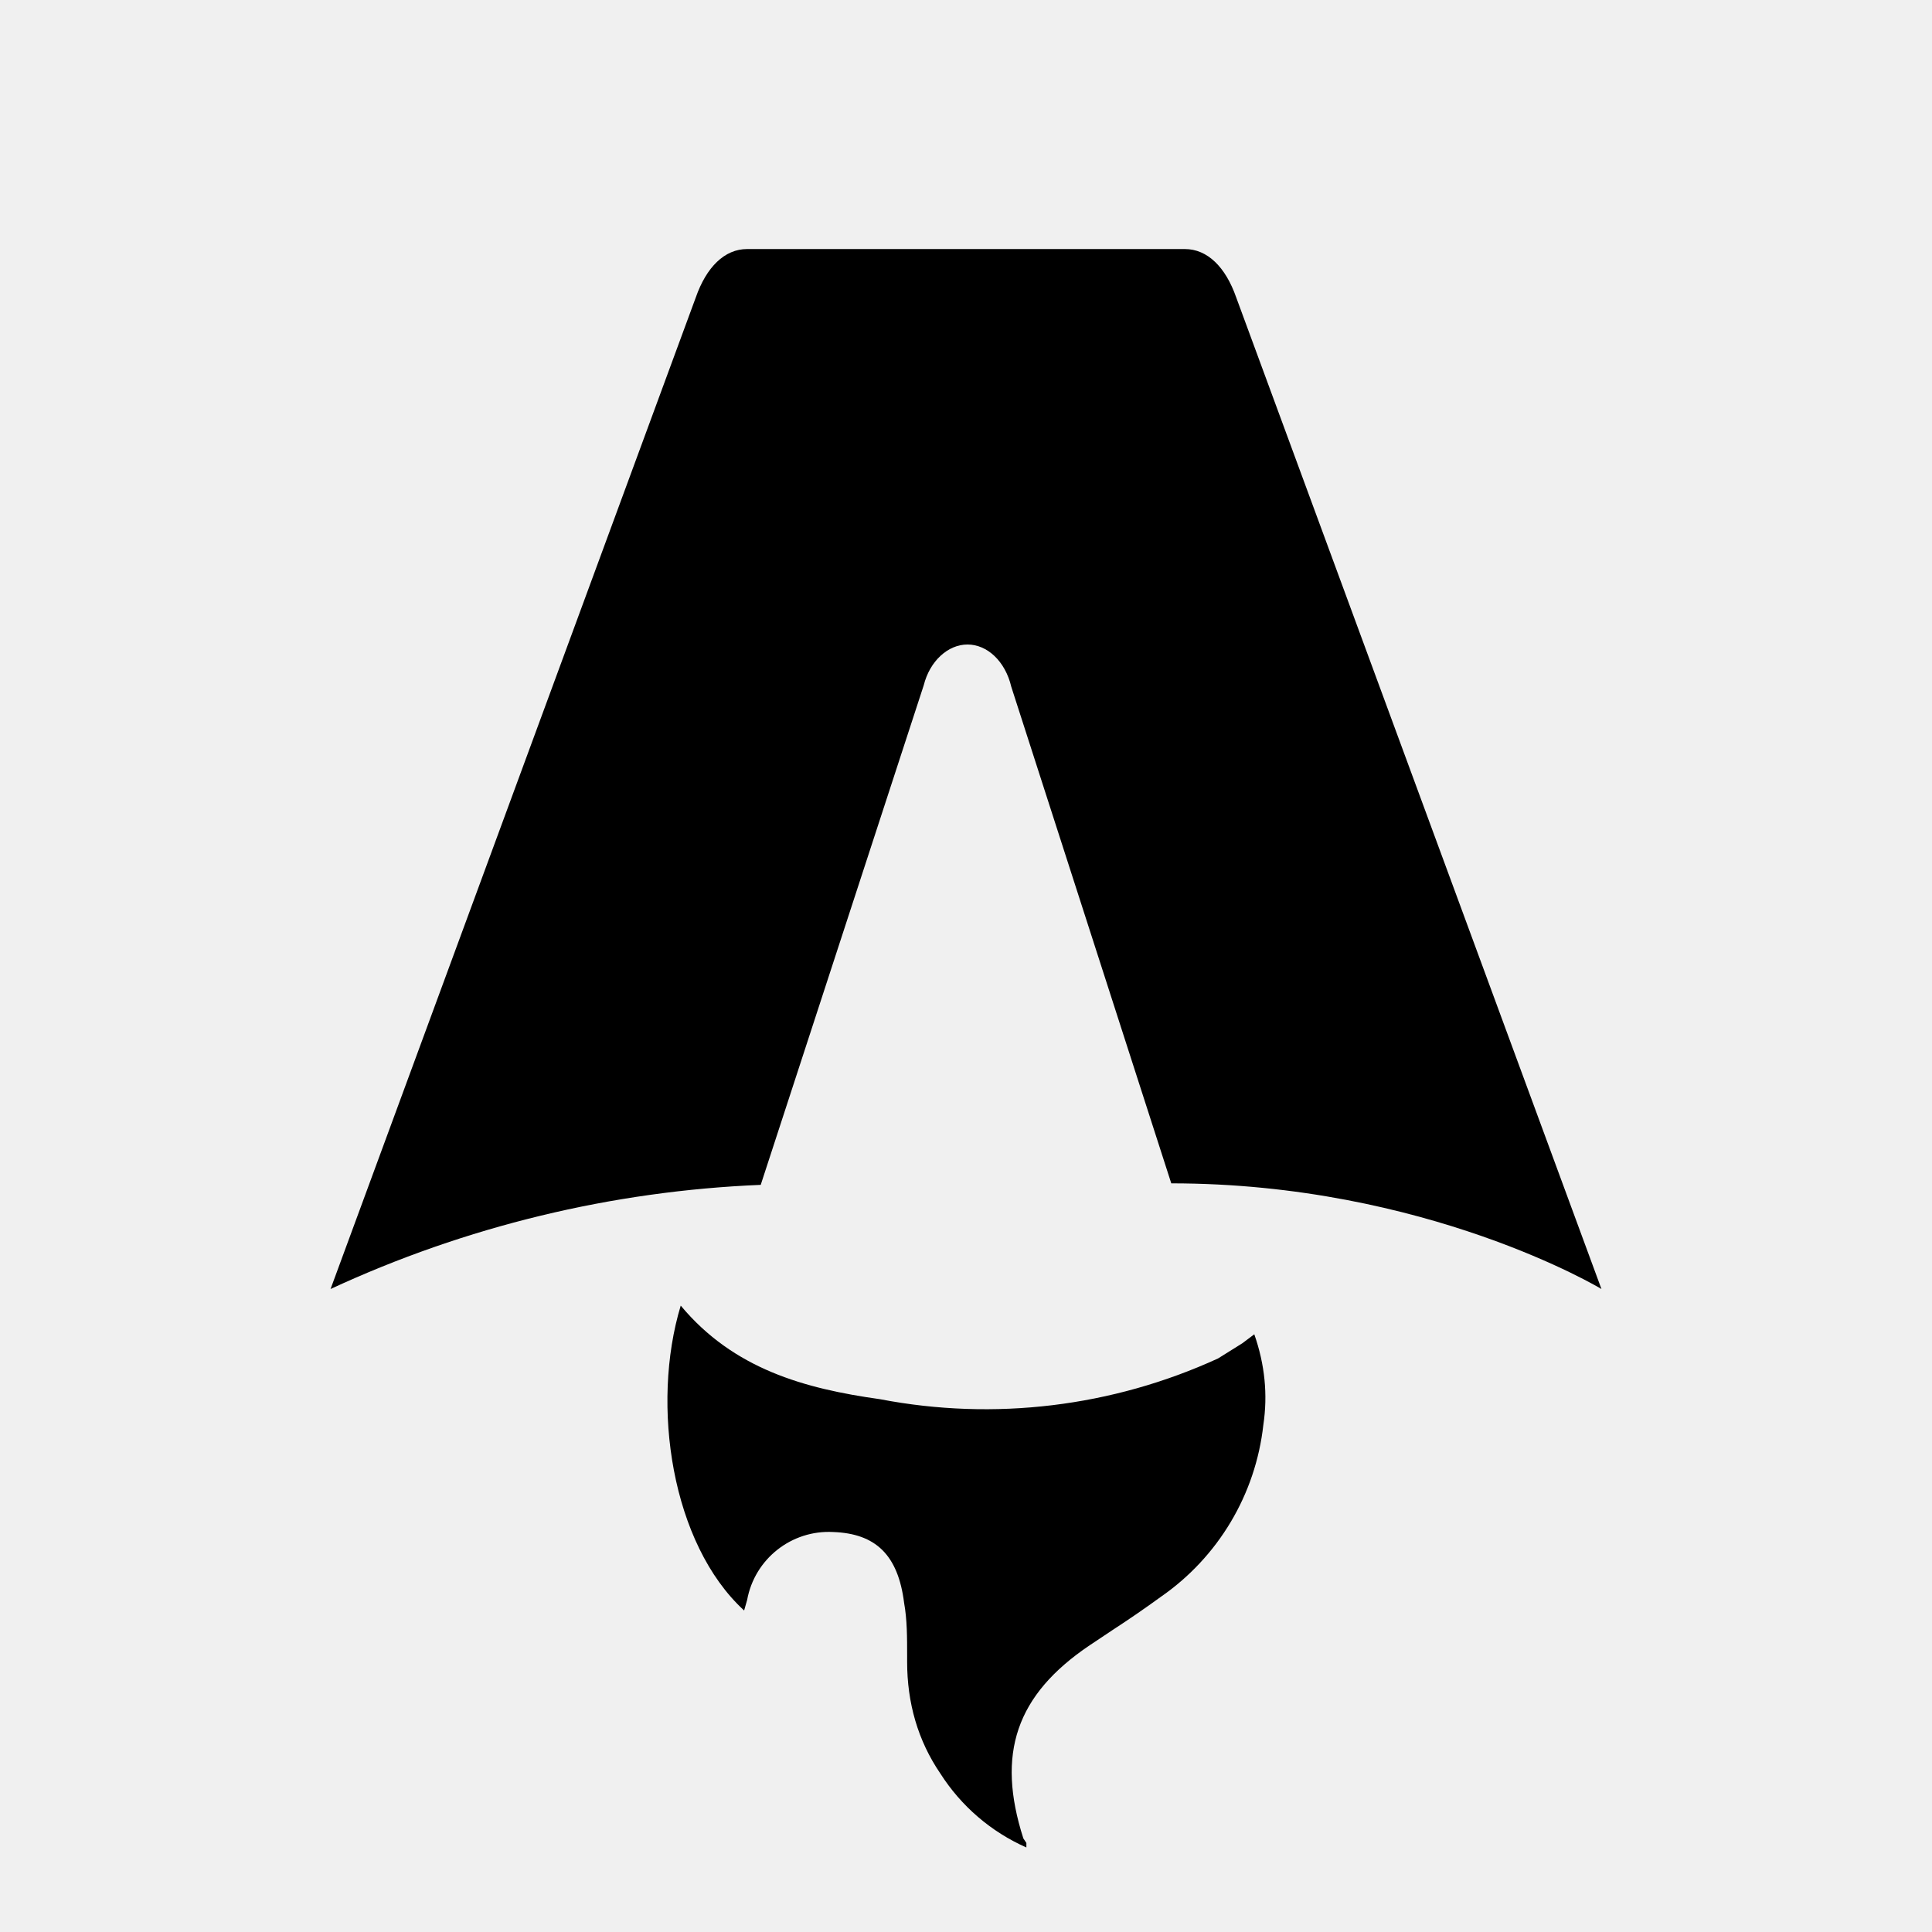
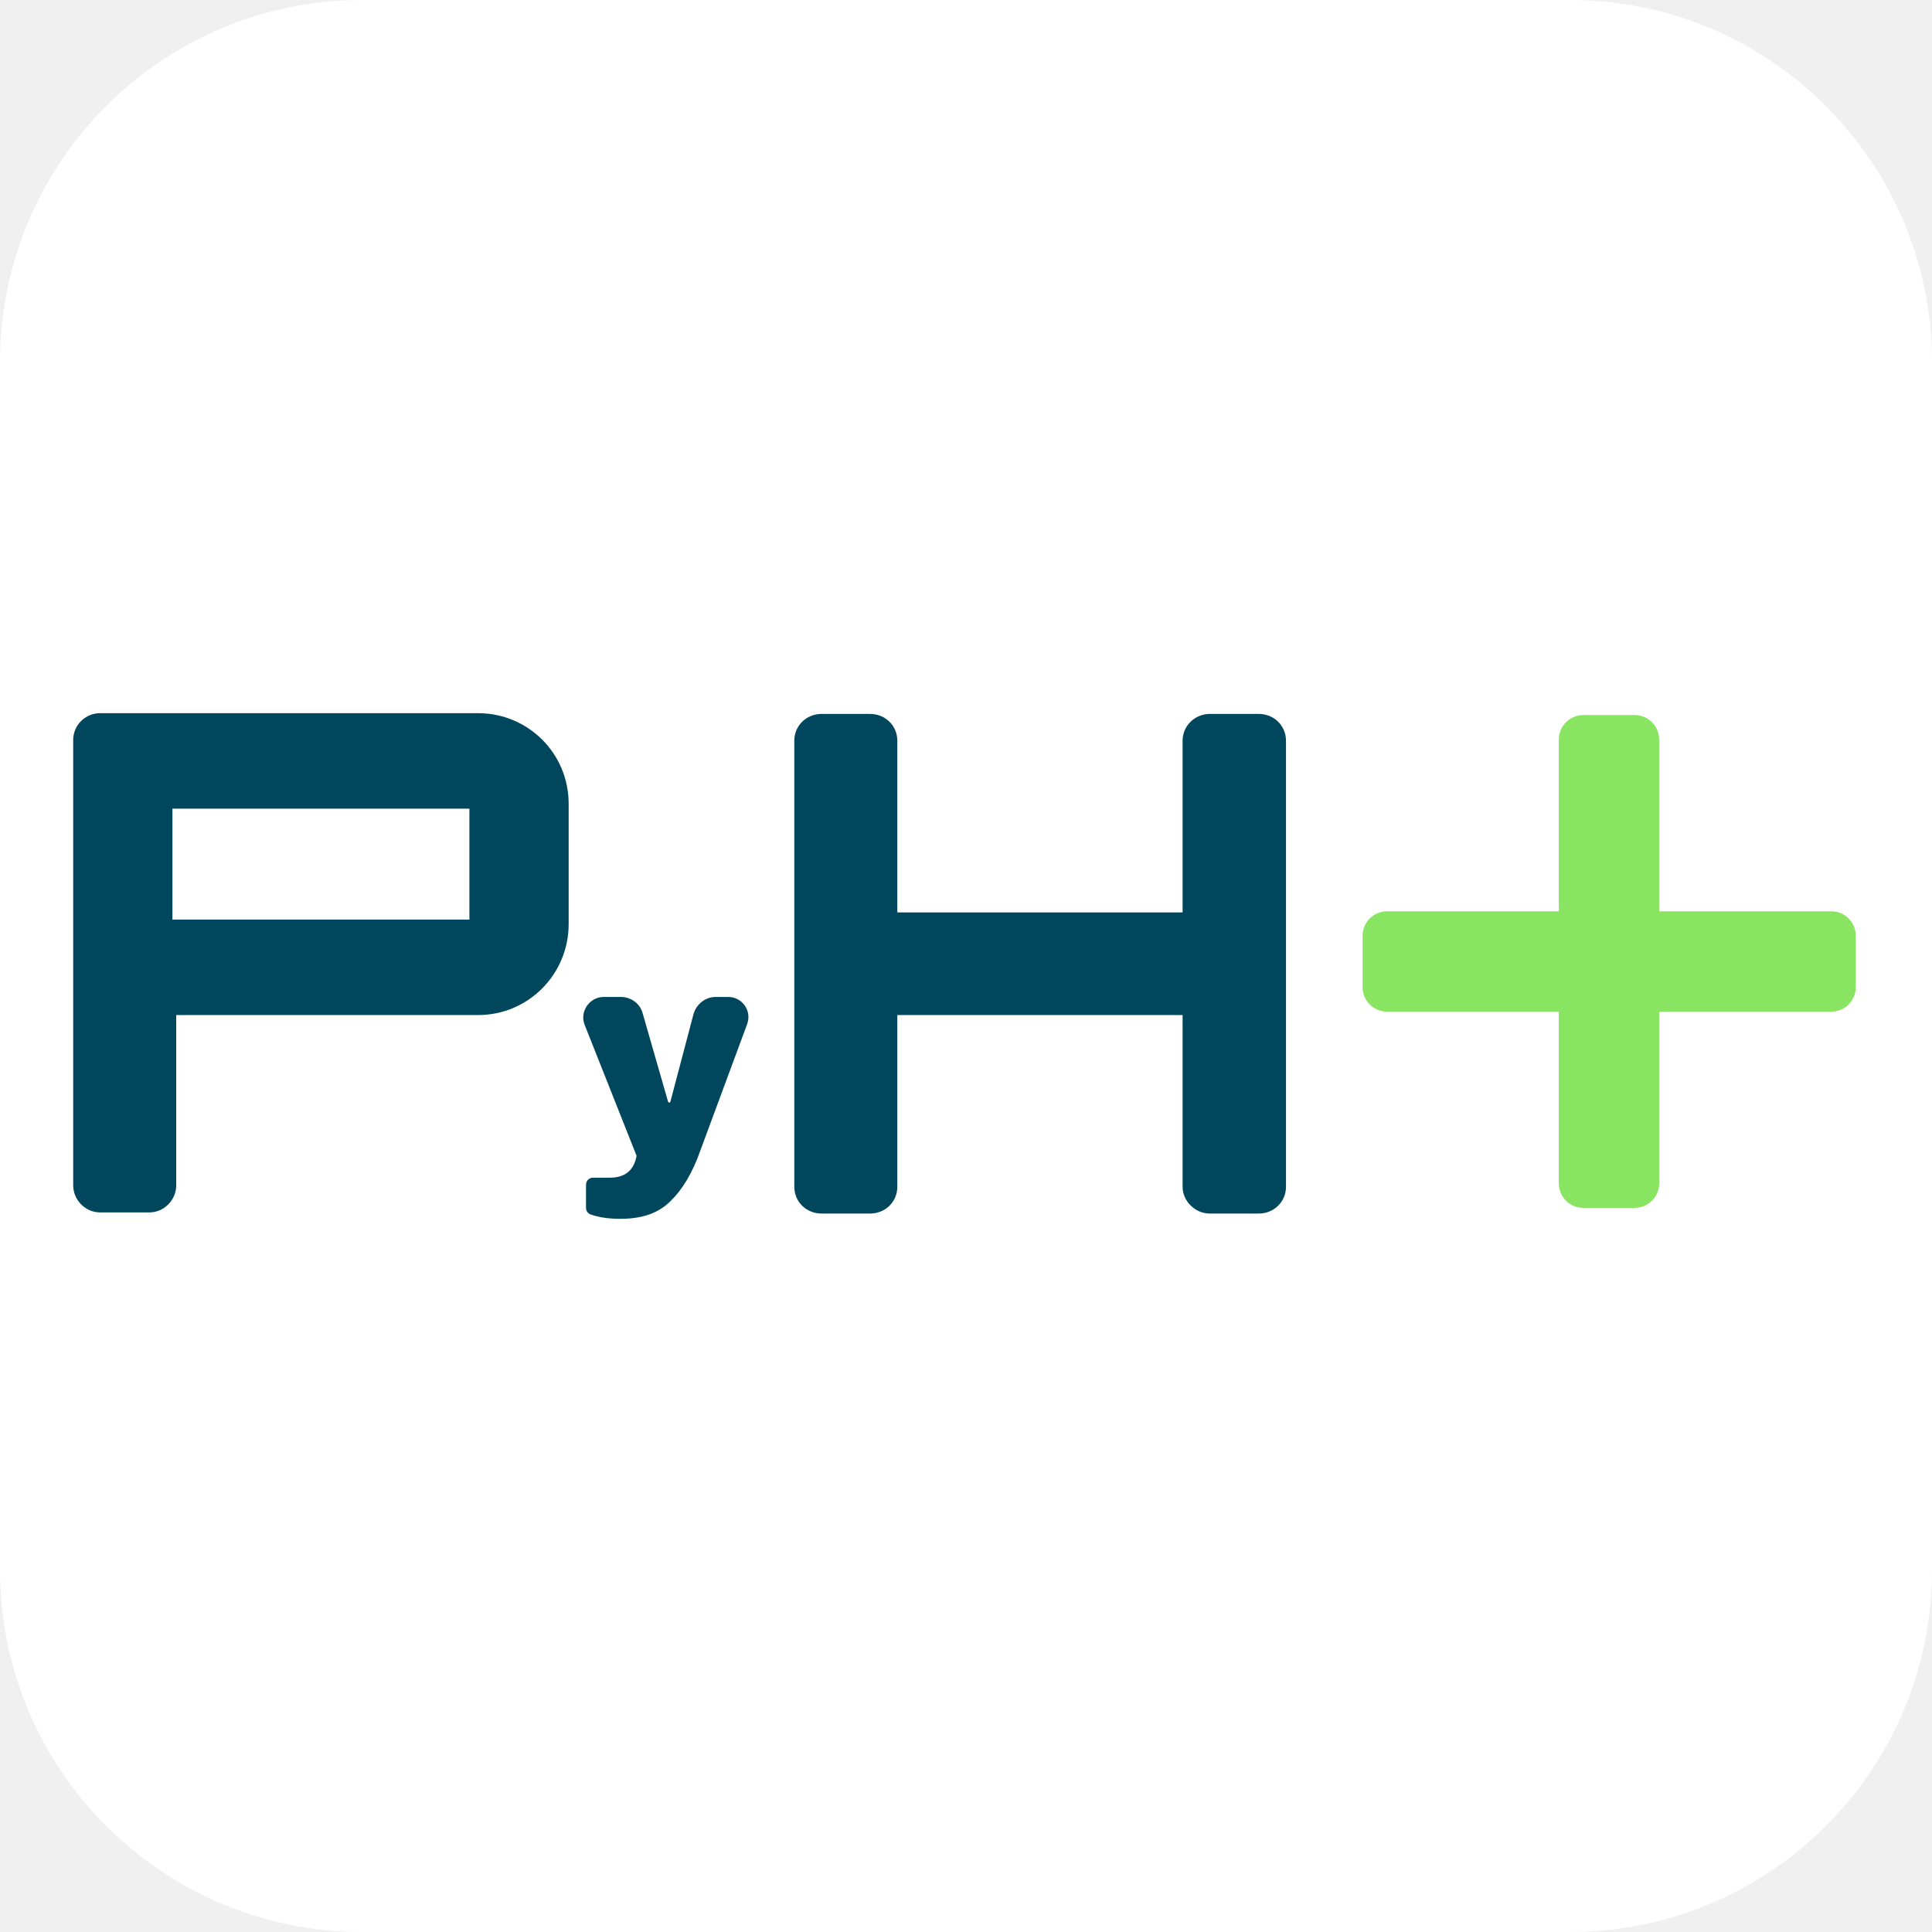
- <svg xmlns="http://www.w3.org/2000/svg" fill="none" viewBox="0 0 128 128">
-   <path d="M50.4 78.5a75.1 75.1 0 0 0-28.5 6.9l24.2-65.7c.7-2 1.9-3.2 3.4-3.2h29c1.5 0 2.7 1.2 3.4 3.2l24.2 65.7s-11.6-7-28.5-7L67 45.5c-.4-1.7-1.6-2.8-2.9-2.8-1.3 0-2.5 1.1-2.9 2.7L50.4 78.5Zm-1.1 28.2Zm-4.2-20.2c-2 6.6-.6 15.8 4.2 20.2a17.5 17.5 0 0 1 .2-.7 5.5 5.5 0 0 1 5.7-4.5c2.8.1 4.3 1.5 4.7 4.7.2 1.1.2 2.3.2 3.5v.4c0 2.7.7 5.2 2.2 7.4a13 13 0 0 0 5.7 4.9v-.3l-.2-.3c-1.8-5.6-.5-9.5 4.4-12.8l1.5-1a73 73 0 0 0 3.2-2.2 16 16 0 0 0 6.8-11.4c.3-2 .1-4-.6-6l-.8.6-1.6 1a37 37 0 0 1-22.4 2.7c-5-.7-9.7-2-13.2-6.2Z" />
-   <style>
-         path { fill: #000; }
-         @media (prefers-color-scheme: dark) {
-             path { fill: #FFF; }
-         }
-     </style>
+ <svg xmlns="http://www.w3.org/2000/svg" viewBox="0 0 512 512">
+   <rect width="512" height="512" rx="96" fill="#FFFFFF" />
+   <g transform="translate(18 187.5) translate(621 -236)">
+     <g transform="rotate(90)">
+       <path fill="#00475D" d="M366.8 461.3C370 464.5 371.5 468.8 371.5 474.6C371.5 477.4 371.2 480 370.4 482.3C370.2 483.1 369.5 483.7 368.6 483.7L362.5 483.7C361.4 483.7 360.6 482.9 360.6 481.8L360.6 477.4C360.6 473.4 358.7 471 354.8 470.3L320 484.1C316.6 485.4 312.7 482.8 312.7 479L312.7 474.5C312.7 471.8 314.4 469.4 317 468.7L340.3 462C340.6 461.9 340.7 461.8 340.7 461.6C340.7 461.5 340.6 461.3 340.3 461.3L317.2 455.2C314.5 454.4 312.7 452 312.7 449.3L312.7 446C312.7 442.3 316.4 439.7 319.9 441L353.4 453.4C359.4 455.5 363.8 458.2 366.8 461.3Z" />
+       <path fill="#00475D" d="M261.5 488.3L293.4 488.3C306.7 488.3 317.5 499 317.5 512.3L317.5 592.3L362.6 592.3C366.6 592.3 369.8 595.6 369.8 599.4L369.8 612.5C369.8 616.3 366.6 619.6 362.6 619.6L244.6 619.6C240.6 619.6 237.5 616.3 237.5 612.5L237.5 512.3C237.5 499 248.2 488.3 261.5 488.3ZM262.8 514.6L262.8 593.3L292.2 593.3L292.2 514.6Z" />
+       <path fill="#00475D" d="M237.7 305.4L237.7 318.4C237.7 322.3 240.8 325.6 244.8 325.6L290.3 325.6L290.3 401.2L244.8 401.2C240.8 401.2 237.7 404.4 237.7 408.4L237.7 421.3C237.7 425.3 240.8 428.5 244.8 428.5L363 428.5C367 428.5 370.1 425.3 370.1 421.3L370.1 408.4C370.1 404.4 367 401.2 363 401.2L317.5 401.2L317.5 325.6L363 325.6C366.8 325.6 370.1 322.3 370.1 318.4L370.1 305.4C370.1 301.4 367 298.2 363 298.2L244.8 298.2C240.8 298.2 237.7 301.4 237.7 305.4Z" />
+       <path fill="#89E462" d="M296.5 147.2h13.6a6.5 6.5 0 0 1 6.5 6.5v45.6h45.4a6.5 6.5 0 0 1 6.6 6.5v13.6a6.5 6.5 0 0 1-6.6 6.5h-45.4v45.5a6.5 6.5 0 0 1-6.5 6.5h-13.6a6.5 6.5 0 0 1-6.5-6.5v-45.5h-45.5a6.5 6.5 0 0 1-6.5-6.5v-13.6a6.5 6.5 0 0 1 6.5-6.5h45.5v-45.6a6.5 6.5 0 0 1 6.5-6.5Z" />
+     </g>
+   </g>
</svg>
